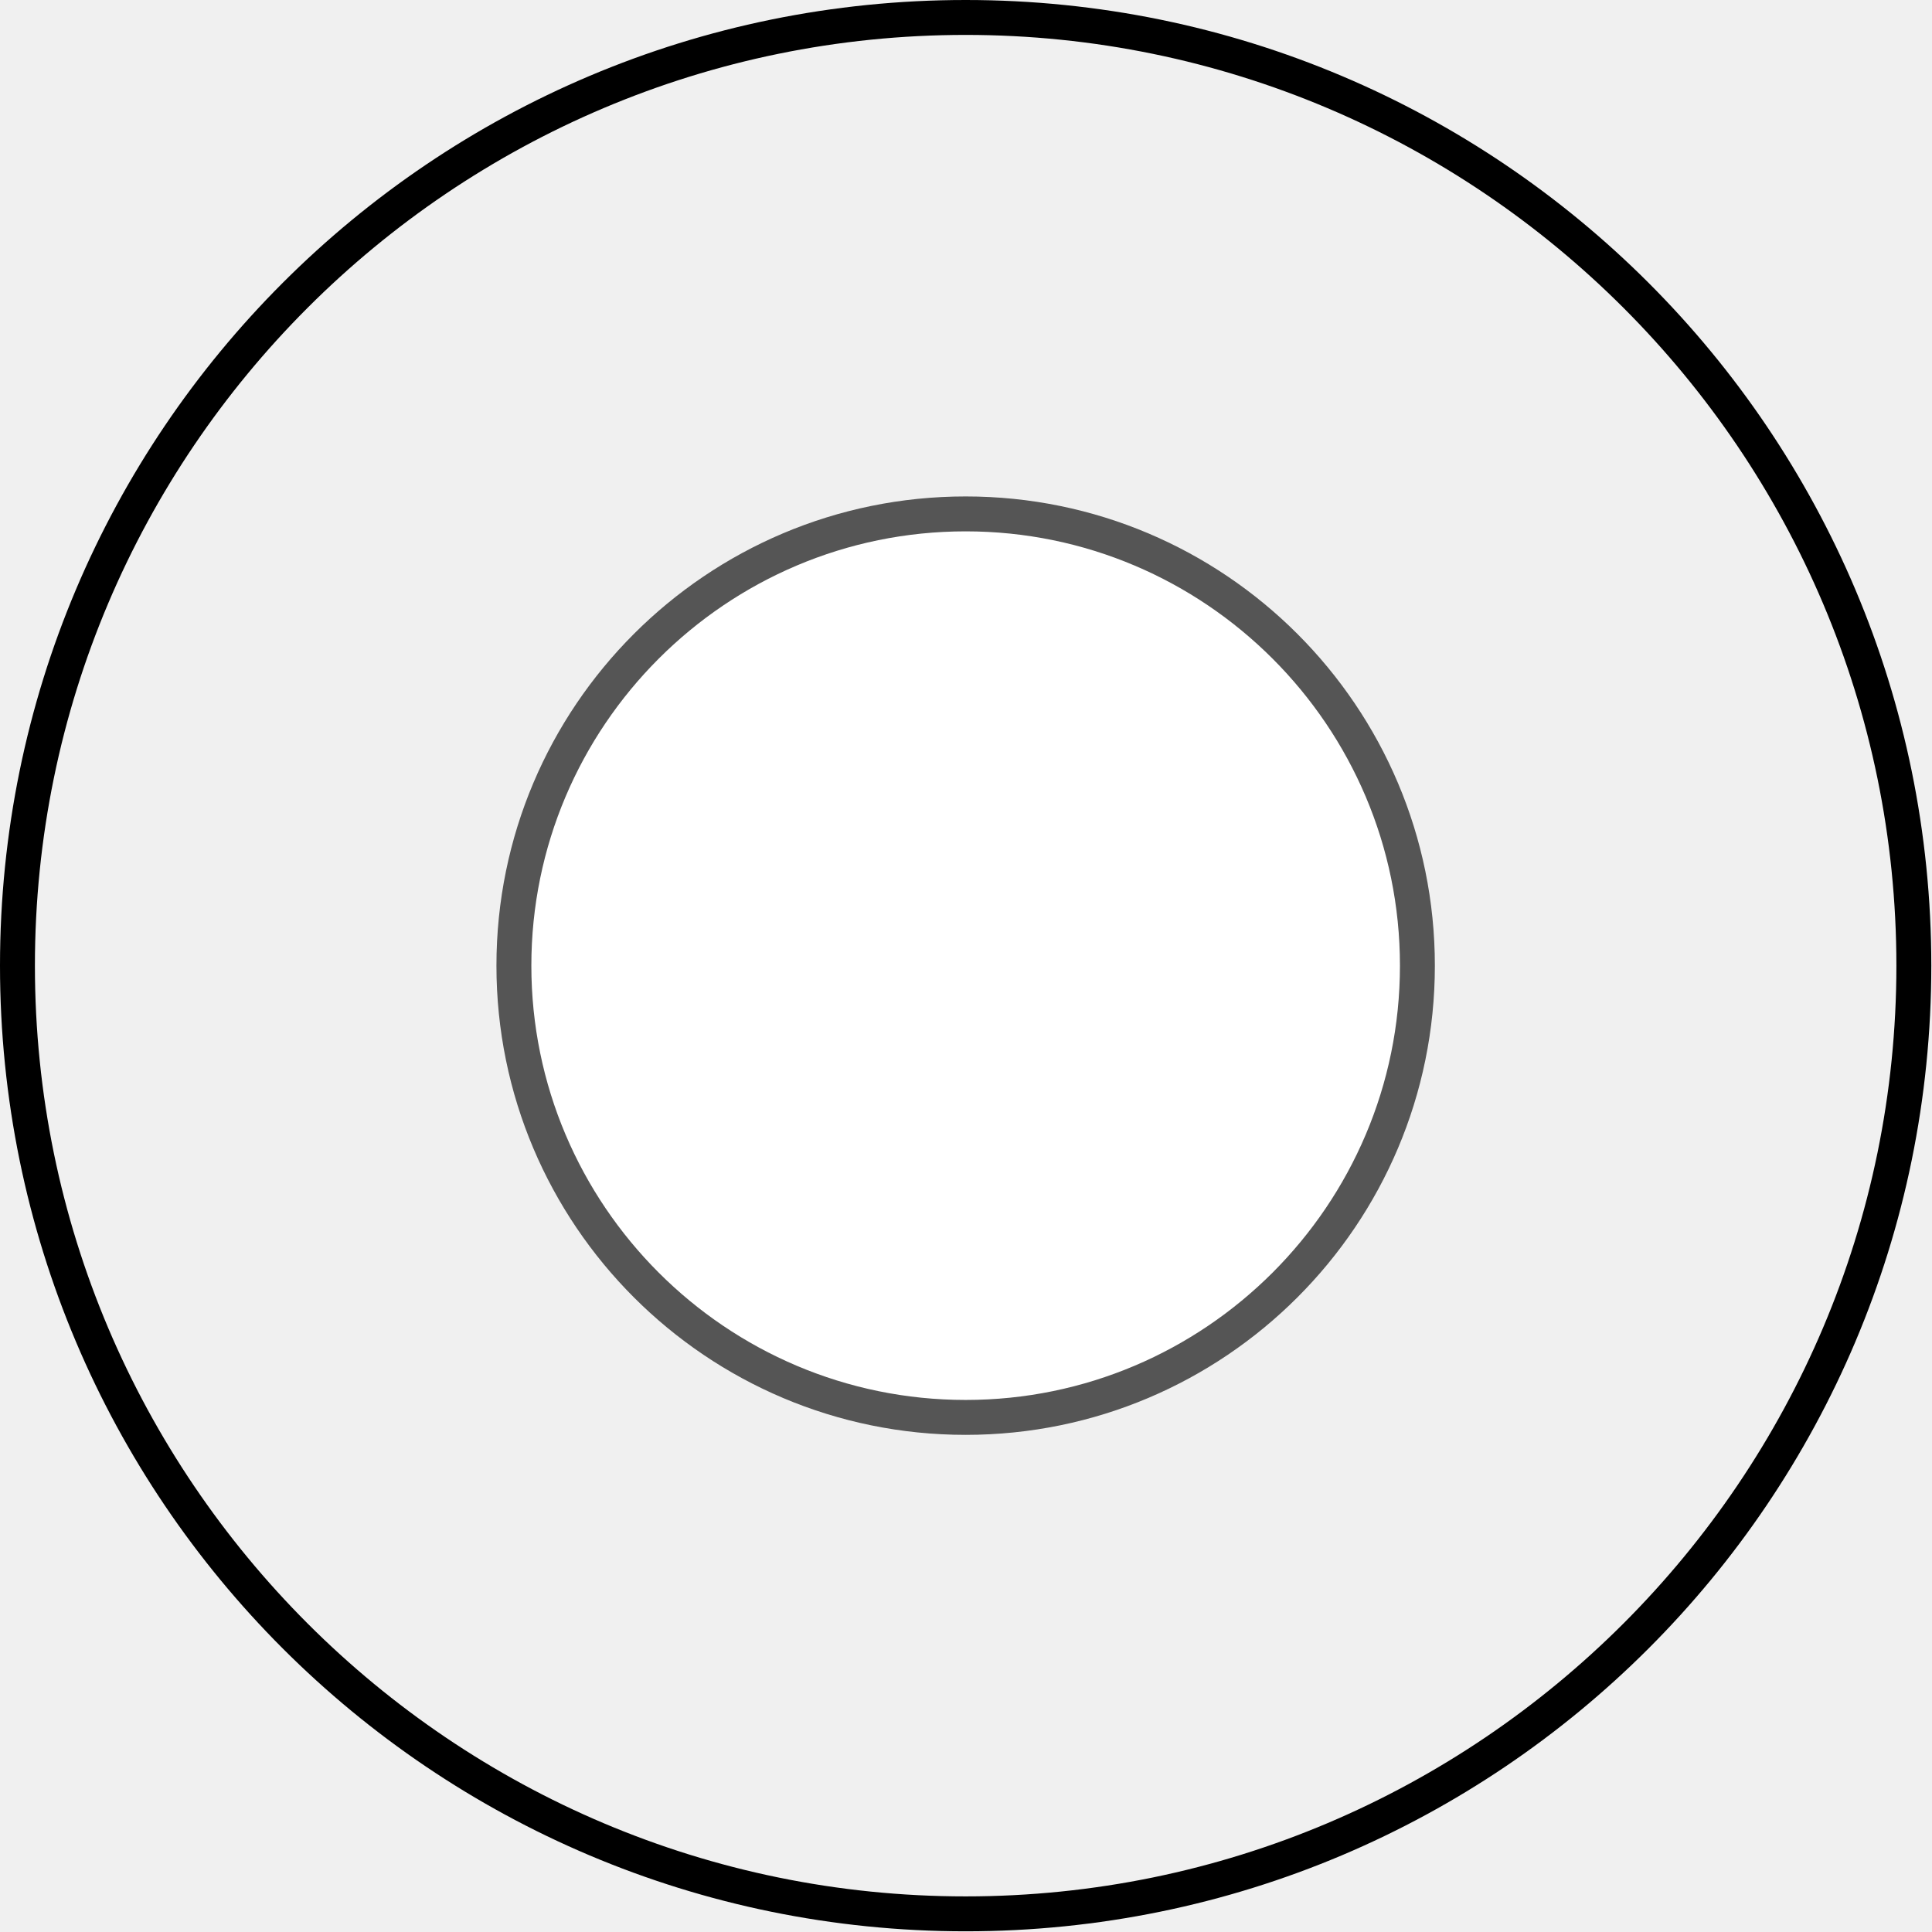
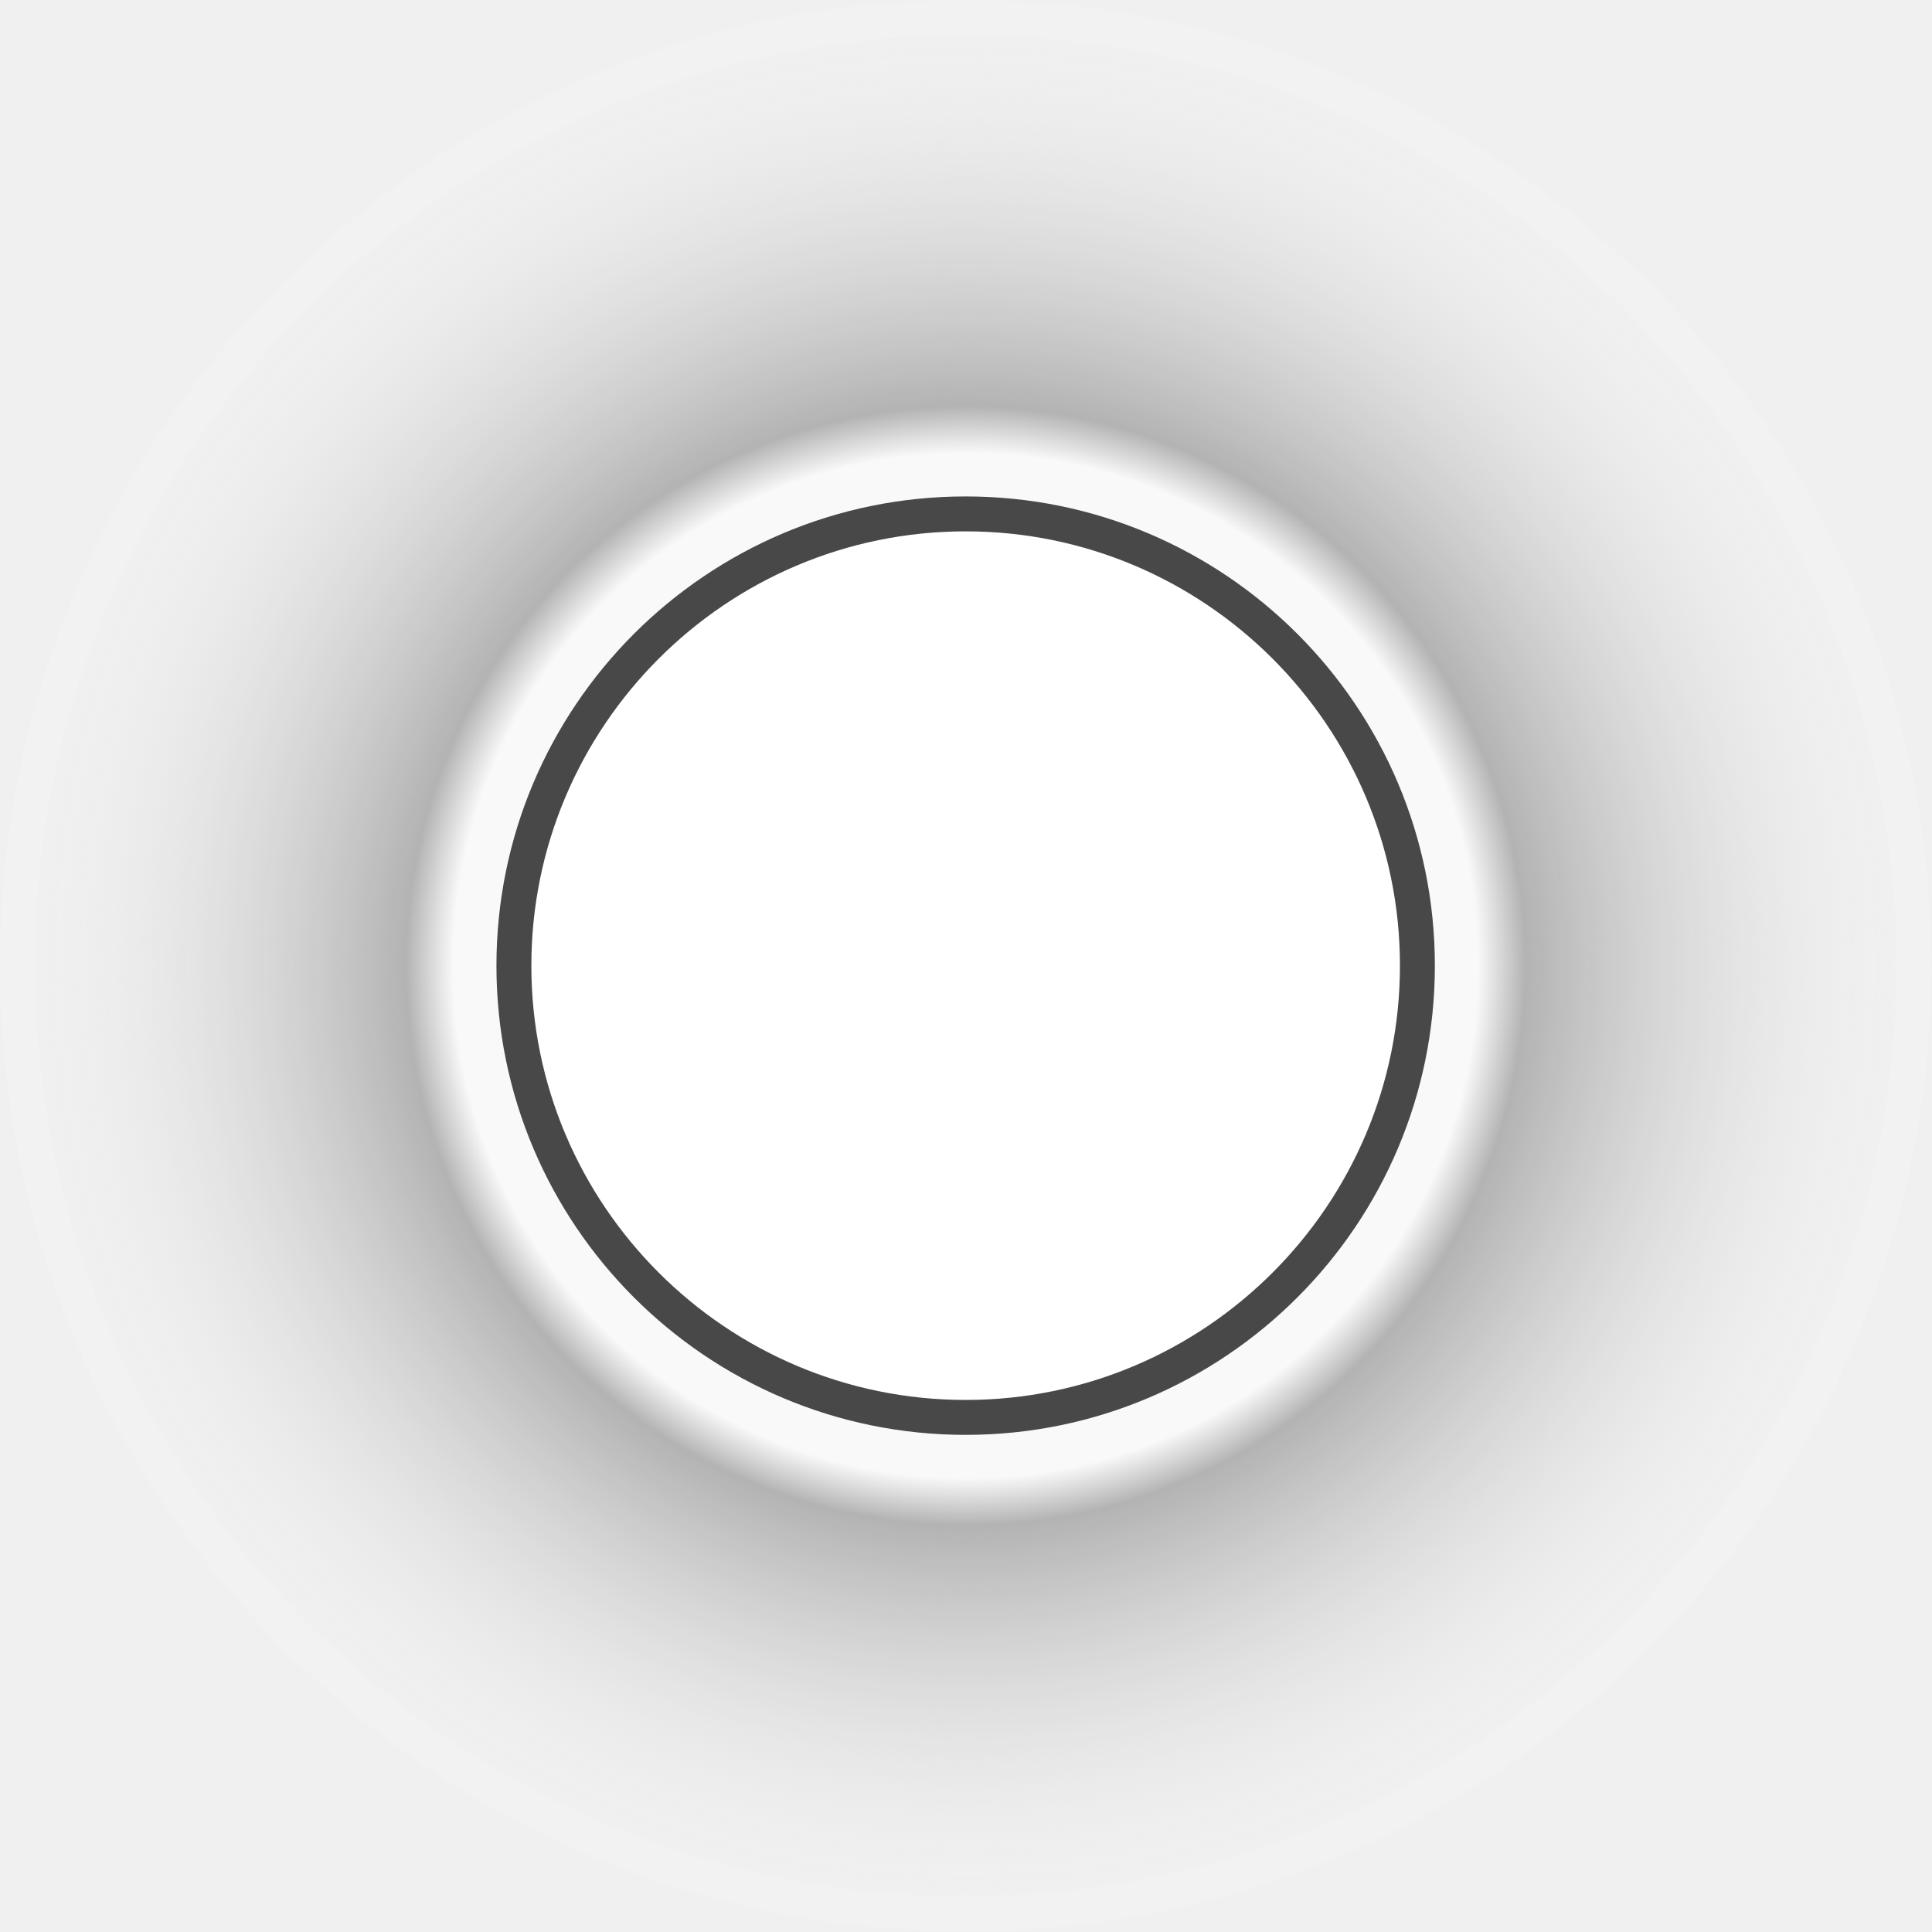
- <svg xmlns="http://www.w3.org/2000/svg" id="uuid-0274e464-2423-418c-b9ea-7e804a6d6a85" data-name="blackSash" viewBox="0 0 27.67 27.67">
+ <svg xmlns="http://www.w3.org/2000/svg" id="uuid-e0a48fd1-a61e-469e-8150-853311bcbac9" data-name="blackSash" viewBox="0 0 27.67 27.67">
  <defs>
-     <clipPath id="uuid-f2f80fa5-3190-4ecd-9559-c5a9cb0dac27">
+     <radialGradient id="uuid-b7b706eb-d885-4d19-86da-b86c589d57a3" cx="13.83" cy="13.83" fx="13.83" fy="13.83" r="13.58" gradientTransform="matrix(1, 0, 0, 1, 0, 0)" gradientUnits="userSpaceOnUse">
+       <stop offset=".54" stop-color="#f9f9f9" />
+       <stop offset=".59" stop-color="#b3b3b3" />
+       <stop offset="1" stop-color="#f2f2f2" stop-opacity="0" />
+     </radialGradient>
+     <clipPath id="uuid-9d2157a6-6244-4038-9fbb-d11e692a3ca2">
      <path d="M13.83,13.83c0-.66,.71-1.33,1.42-1.33" fill="none" />
    </clipPath>
+     <radialGradient id="uuid-13709c5b-49d3-4bf6-a8f8-37cbac762bf7" cx="13.83" cy="13.83" fx="13.83" fy="13.83" r="13.58" gradientTransform="matrix(1, 0, 0, 1, 0, 0)" gradientUnits="userSpaceOnUse">
+       <stop offset=".54" stop-color="#fff" />
+       <stop offset=".59" stop-color="#666" />
+       <stop offset=".64" stop-color="#6e6e6e" />
+       <stop offset=".72" stop-color="#868686" />
+       <stop offset=".82" stop-color="#acacac" />
+       <stop offset=".94" stop-color="#e1e1e1" />
+       <stop offset="1" stop-color="#fff" />
+     </radialGradient>
  </defs>
-   <g id="uuid-84940046-febe-4618-b2a4-7f76767eaf01" data-name="filled-region">
-     <path d="M13.83,.5c7.35,0,13.33,5.98,13.33,13.33s-5.98,13.33-13.33,13.33S.5,21.19,.5,13.83,6.48,.5,13.83,.5m0-.5C6.19,0,0,6.19,0,13.83s6.19,13.83,13.83,13.83,13.83-6.19,13.83-13.83S21.47,0,13.83,0h0Z" />
+   <g id="uuid-39a68576-c22b-4cfd-8df5-fbd8b28c4b85" data-name="filled-region">
+     <path d="M13.83,27.42C6.34,27.42,.25,21.32,.25,13.83S6.34,.25,13.83,.25s13.58,6.09,13.58,13.58-6.09,13.58-13.58,13.58Z" fill="url(#uuid-b7b706eb-d885-4d19-86da-b86c589d57a3)" />
+     <path d="M13.83,.5c7.35,0,13.33,5.98,13.33,13.33s-5.98,13.33-13.33,13.33S.5,21.19,.5,13.83,6.48,.5,13.83,.5m0-.5C6.19,0,0,6.19,0,13.83s6.19,13.83,13.83,13.83,13.83-6.19,13.83-13.83S21.47,0,13.83,0h0Z" fill="#f2f2f2" />
  </g>
-   <g clip-path="url(#uuid-f2f80fa5-3190-4ecd-9559-c5a9cb0dac27)">
-     <g id="uuid-b3a1c721-1d94-4823-b550-86da157107ba" data-name="filled-region">
-       <path d="M13.83,27.42C6.34,27.42,.25,21.32,.25,13.83S6.34,.25,13.83,.25s13.58,6.09,13.58,13.58-6.09,13.58-13.58,13.58Z" fill="#444" />
-       <path d="M13.83,.5c7.35,0,13.33,5.98,13.33,13.33s-5.98,13.33-13.33,13.33S.5,21.19,.5,13.83,6.48,.5,13.83,.5m0-.5C6.19,0,0,6.19,0,13.83s6.19,13.83,13.83,13.83,13.83-6.19,13.83-13.83S21.47,0,13.83,0h0Z" />
+   <g clip-path="url(#uuid-9d2157a6-6244-4038-9fbb-d11e692a3ca2)">
+     <g id="uuid-1b1cf3ff-2a97-46b3-8935-2681727c196d" data-name="filled-region">
+       <path d="M13.83,27.42C6.34,27.42,.25,21.32,.25,13.83S6.34,.25,13.83,.25s13.58,6.09,13.58,13.58-6.09,13.58-13.58,13.58Z" fill="url(#uuid-13709c5b-49d3-4bf6-a8f8-37cbac762bf7)" />
+       <path d="M13.83,.5c7.35,0,13.33,5.98,13.33,13.33s-5.98,13.33-13.33,13.33S.5,21.19,.5,13.83,6.48,.5,13.83,.5m0-.5C6.19,0,0,6.19,0,13.83s6.19,13.83,13.83,13.83,13.83-6.19,13.83-13.83S21.47,0,13.83,0h0Z" fill="#3d3d3d" />
    </g>
  </g>
-   <g id="uuid-0bbb4510-5986-460e-80c7-92d8404e42fd" data-name="center-node">
+   <g id="uuid-698c4e41-2998-4438-9aed-4413dd63b869" data-name="center-node">
    <circle cx="13.83" cy="13.83" r="6.47" fill="#fff" />
-     <path d="M13.83,7.61c3.43,0,6.22,2.79,6.22,6.22s-2.79,6.22-6.22,6.22-6.22-2.79-6.22-6.22,2.79-6.22,6.22-6.22m0-.5c-3.71,0-6.72,3.01-6.72,6.72s3.01,6.72,6.72,6.72,6.72-3.01,6.72-6.72-3.01-6.72-6.72-6.72h0Z" fill="#555" />
+     <path d="M13.83,7.61c3.43,0,6.22,2.79,6.22,6.22s-2.79,6.22-6.22,6.22-6.22-2.79-6.22-6.22,2.79-6.22,6.22-6.22m0-.5c-3.71,0-6.72,3.01-6.72,6.72s3.01,6.72,6.72,6.72,6.72-3.01,6.72-6.72-3.01-6.72-6.72-6.72h0Z" fill="#484848" />
  </g>
</svg>
